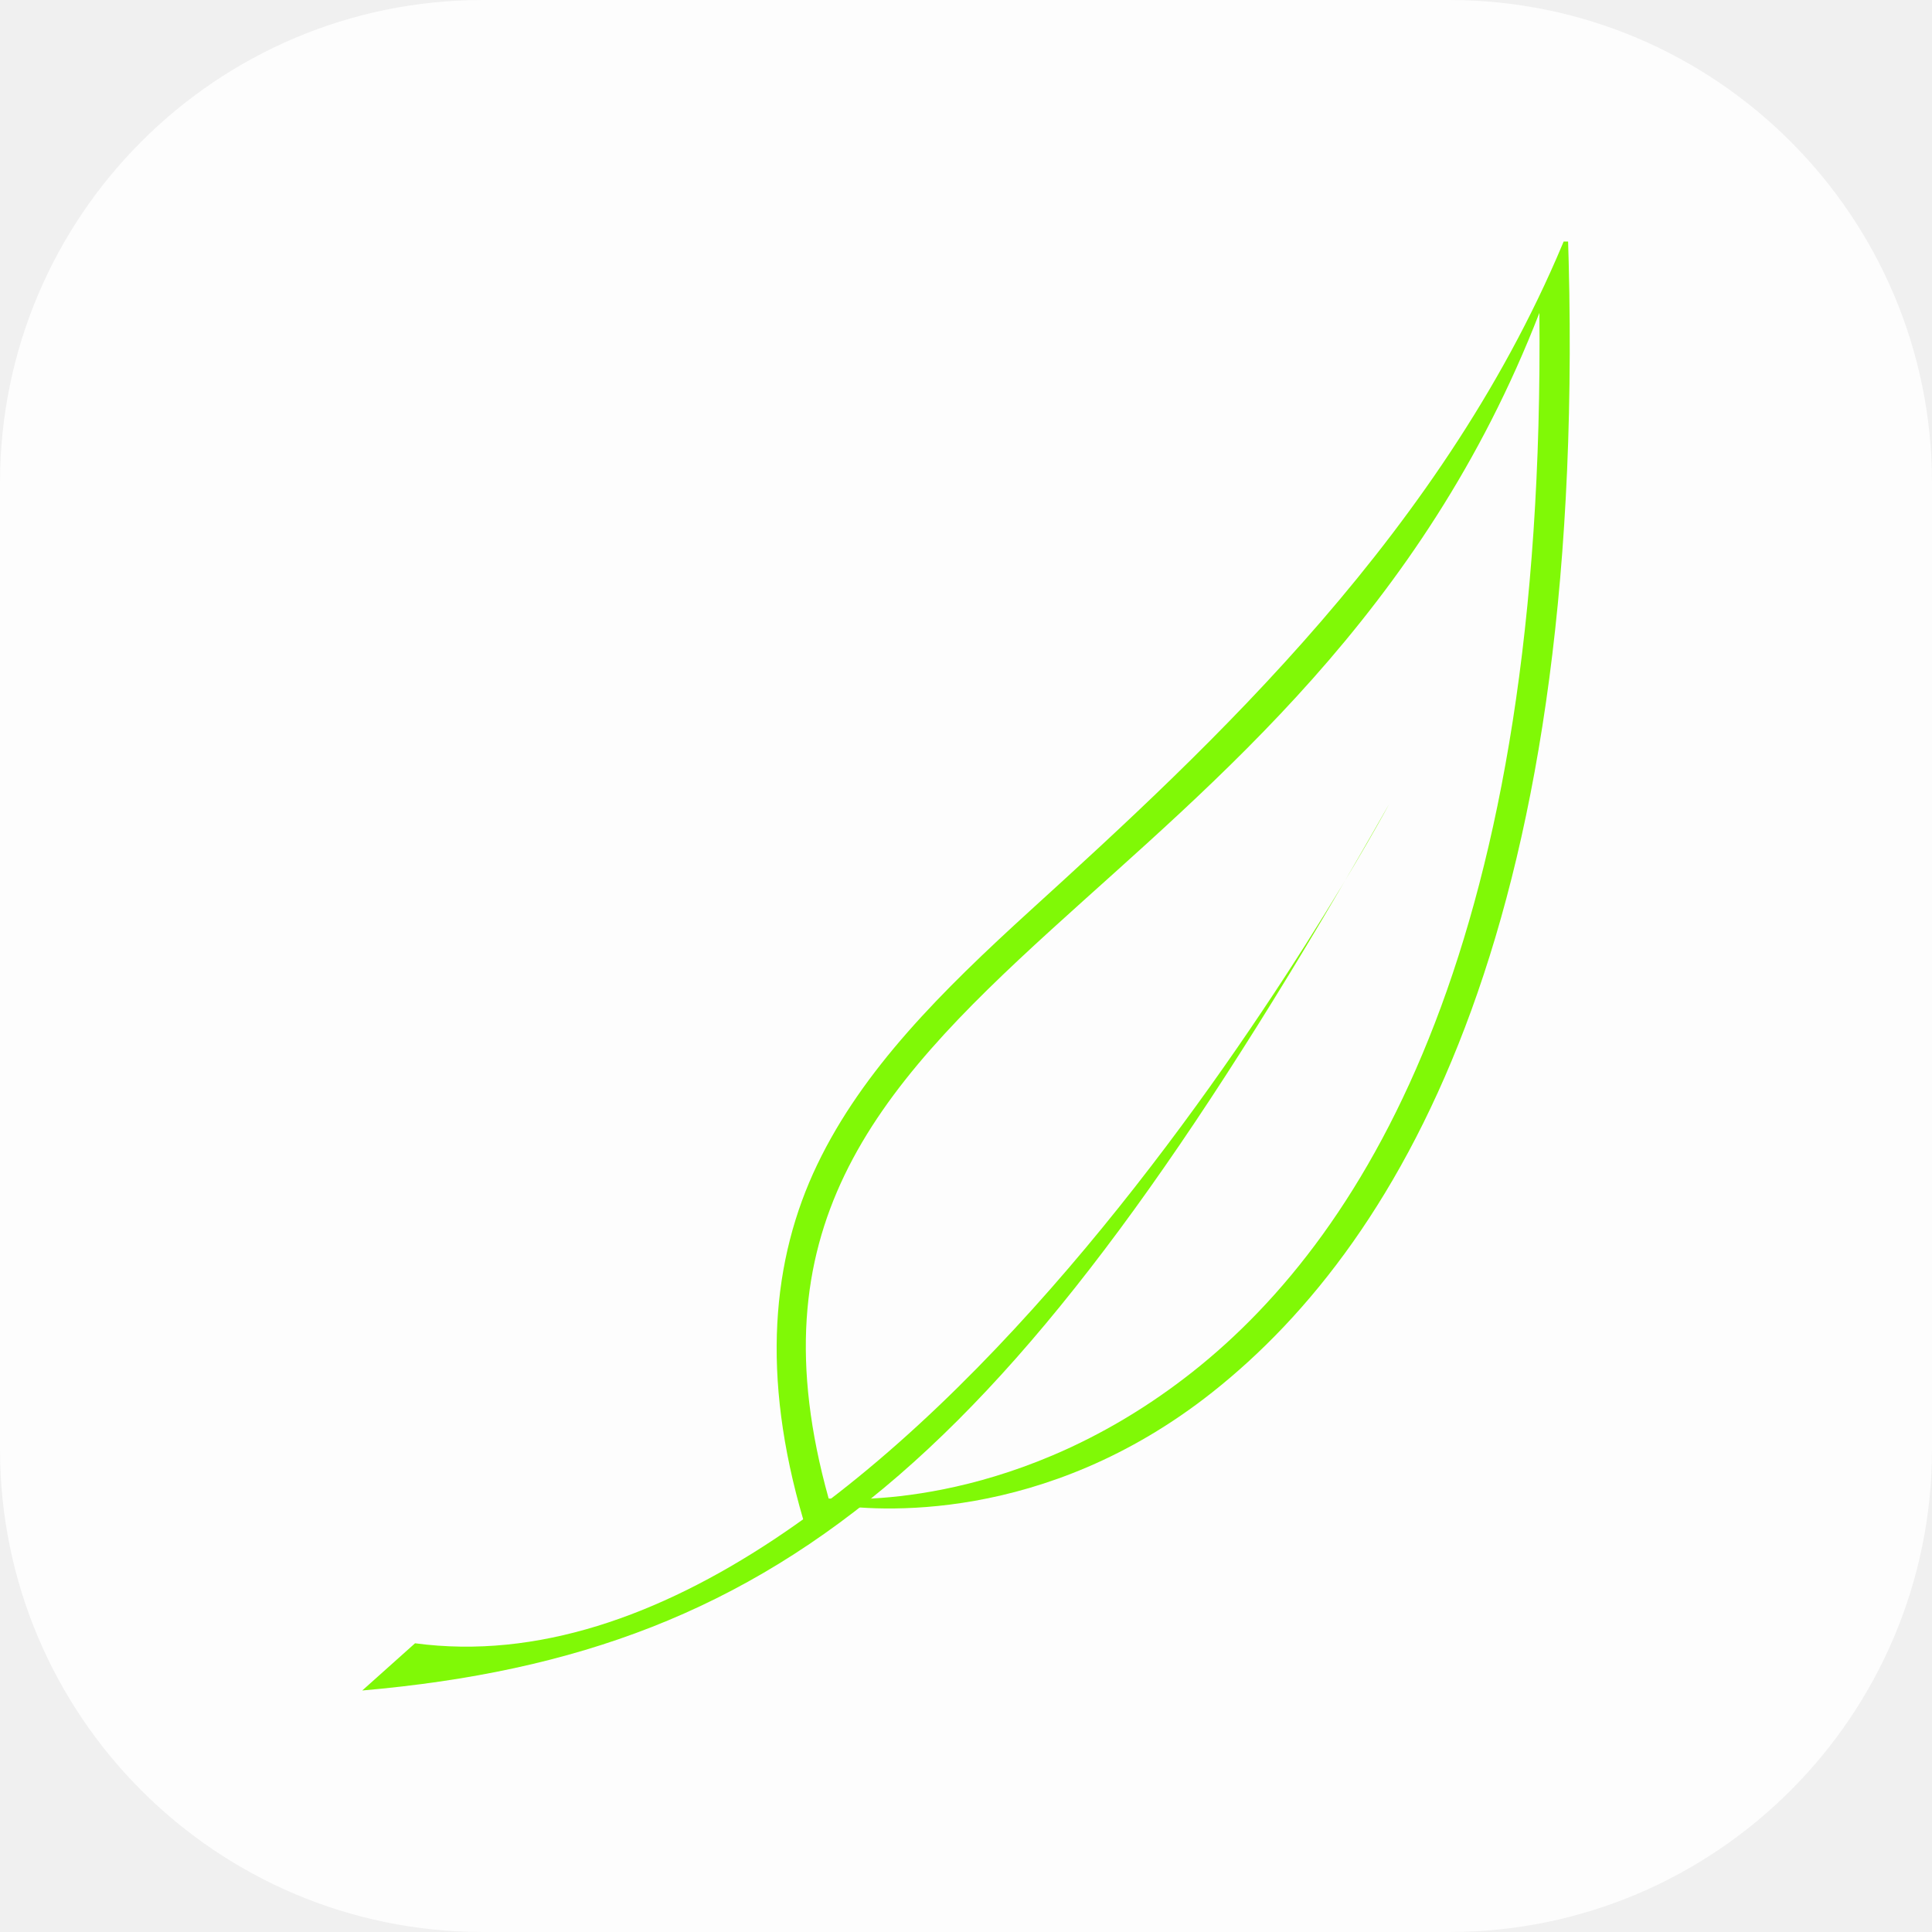
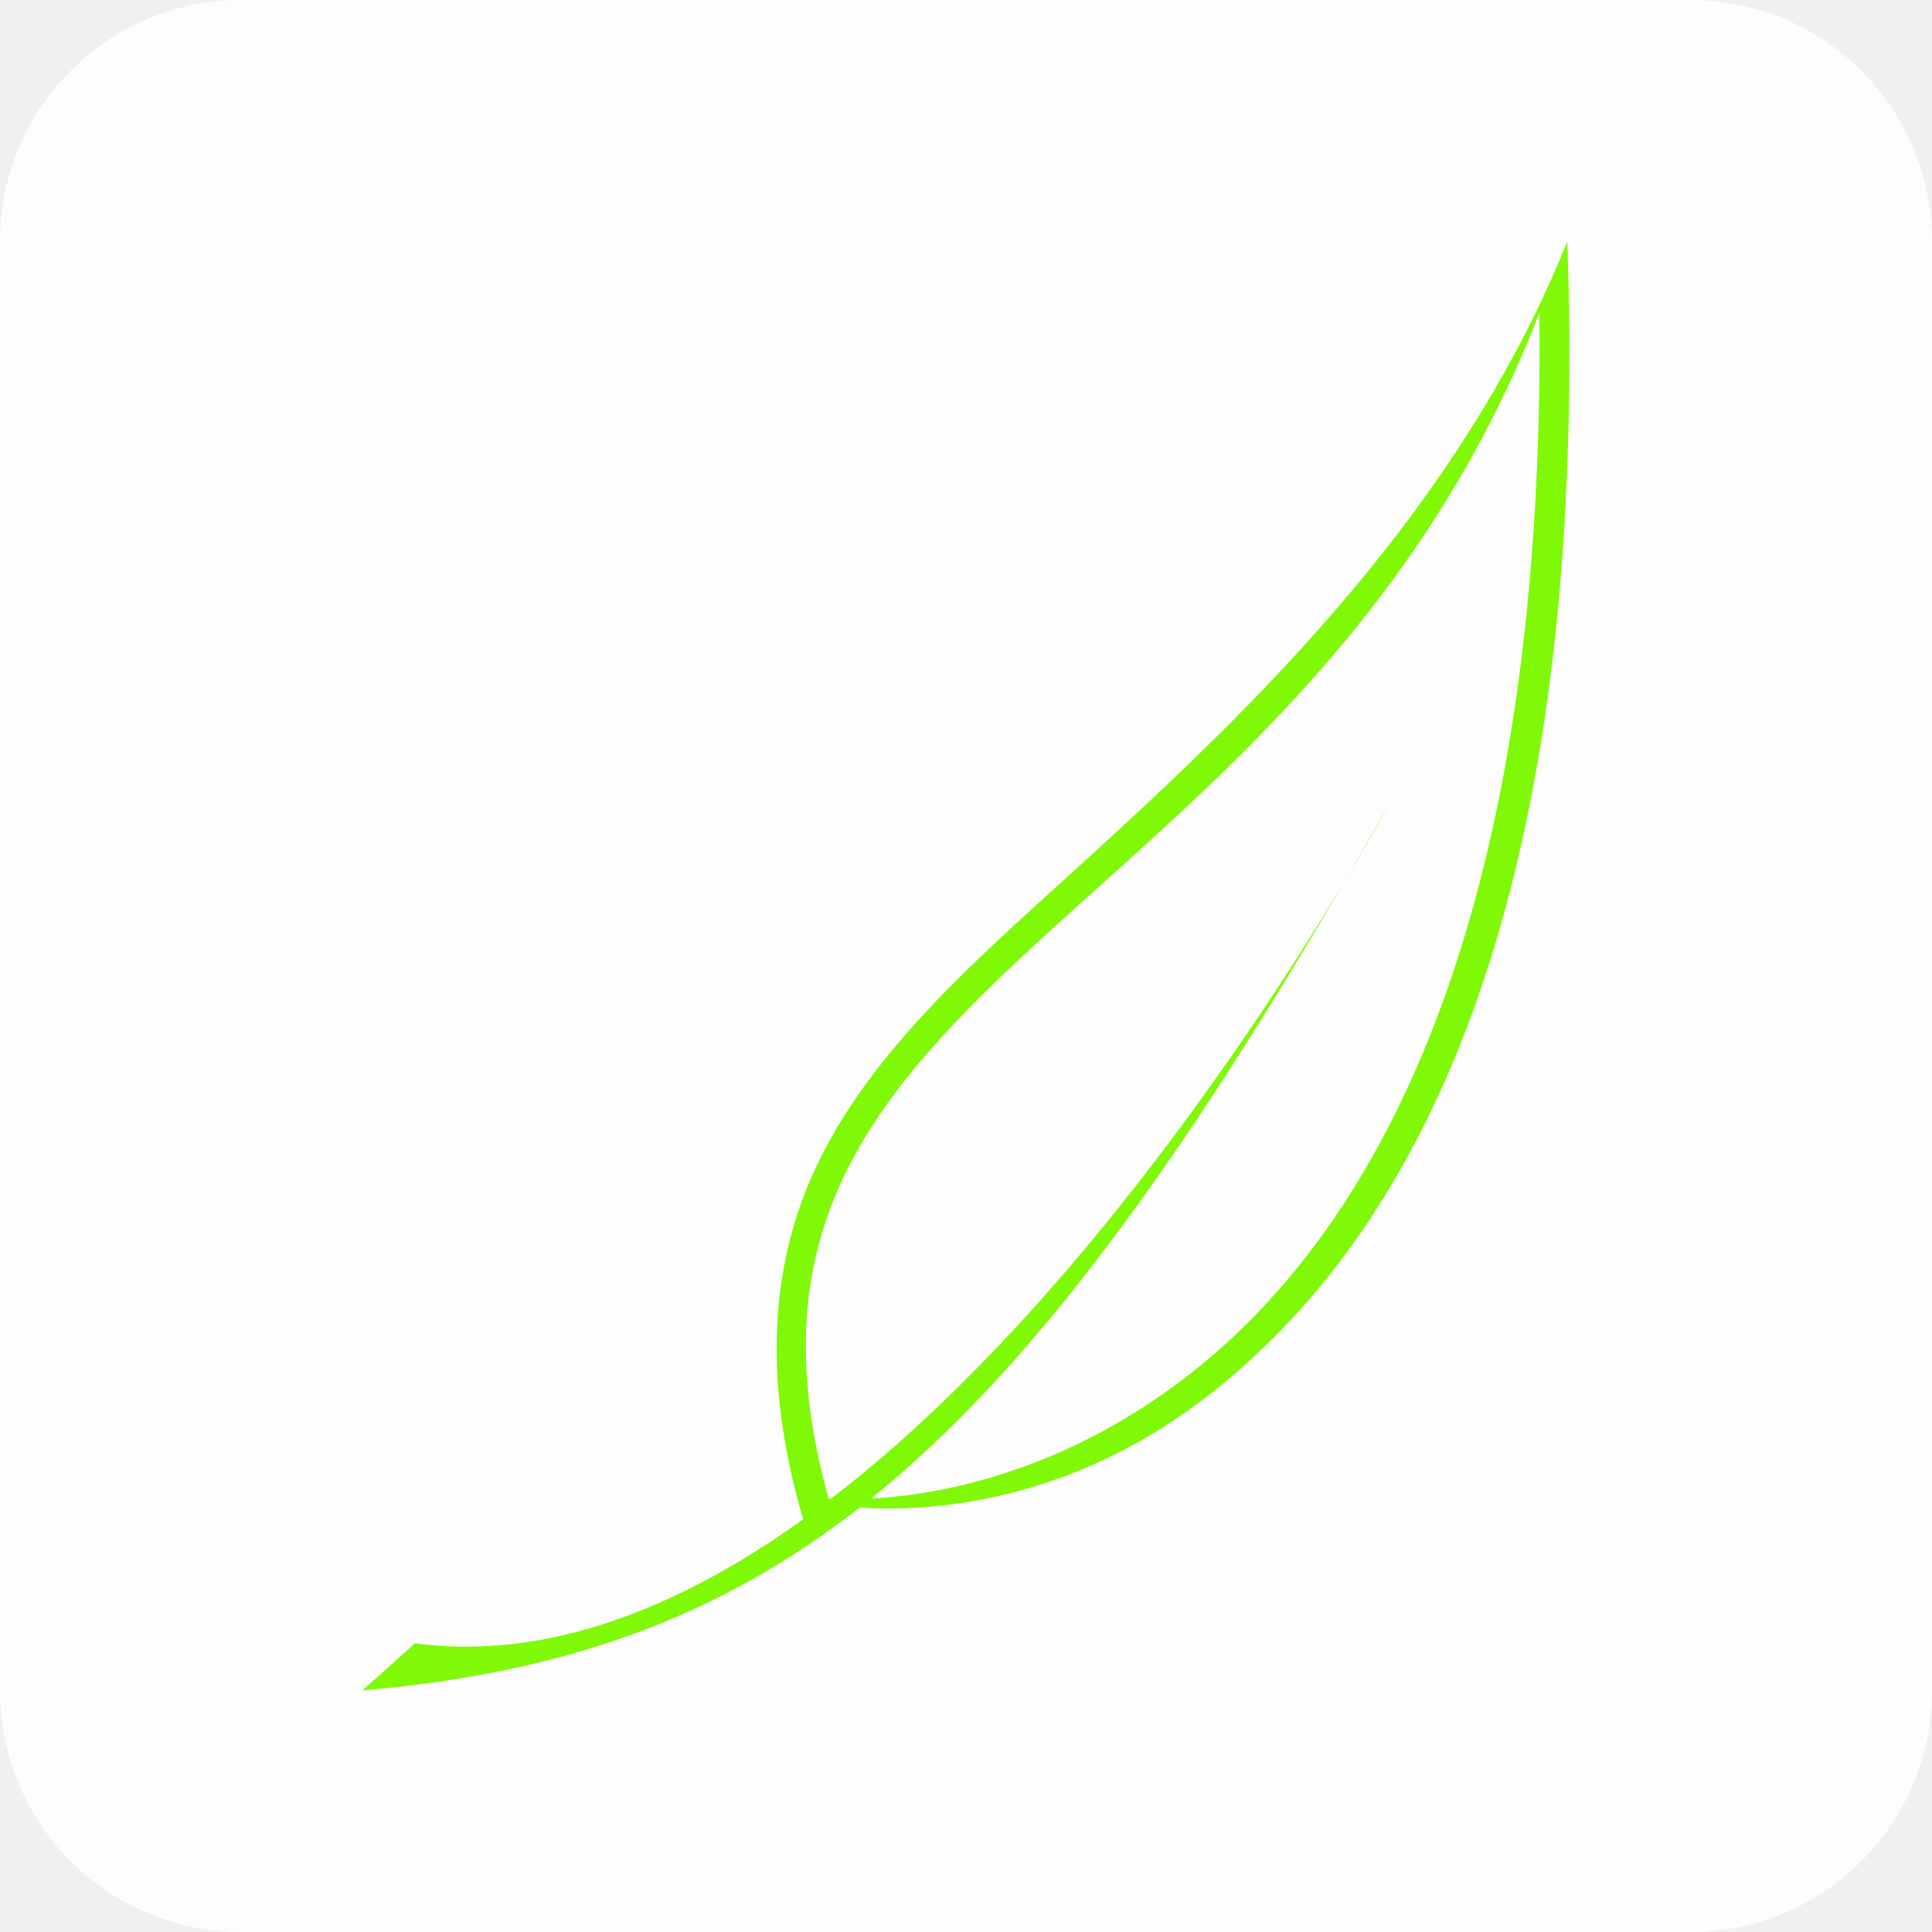
<svg xmlns="http://www.w3.org/2000/svg" width="400" height="400" viewBox="0 0 400 400" fill="none">
-   <rect width="400" height="400" rx="100" fill="#FDFDFD" />
+   <rect width="400" height="400" rx="50" fill="#FDFDFD" />
  <g clip-path="url(#clip0_1_1144)">
    <path fill-rule="evenodd" clip-rule="evenodd" d="M75 349.999C163.77 342.245 211.688 300.065 287.661 166.378C287.661 166.378 187.175 353.778 85.932 340.224L75 349.999H75Z" fill="#80F906" />
-     <path fill-rule="evenodd" clip-rule="evenodd" d="M324.724 47.603C299.726 109.541 250.336 154.794 213.39 188.434C194.916 205.254 178.661 221.414 169.218 241.08C159.775 260.747 157.534 284.749 166.321 314.659L172.844 315.861C172.844 315.861 172.152 311.992 171.994 311.435C181.112 312.94 216.235 315.723 250.915 288.321C291.112 256.562 329.406 189.192 324.586 47.598L324.725 47.602L324.724 47.603ZM318.714 64.76C319.965 193.568 283.73 254.936 246.922 284.021C211.529 311.985 176.99 310.636 171.563 310.25C163.763 282.329 166.146 261.426 174.824 243.356C183.714 224.841 199.341 209.163 217.692 192.455C251.549 161.63 294.487 127.261 318.72 64.764L318.714 64.76Z" fill="#80F906" />
+     <path fill-rule="evenodd" clip-rule="evenodd" d="M324.5 50C299.501 111.938 250.336 154.794 213.39 188.434C194.916 205.254 178.661 221.414 169.218 241.08C159.775 260.747 157.534 284.749 166.321 314.659L172.844 315.861C172.844 315.861 172.152 311.992 171.994 311.435C181.112 312.94 216.235 315.723 250.915 288.321C291.112 256.562 329.32 191.594 324.5 50ZM318.714 64.76C319.965 193.568 283.73 254.936 246.922 284.021C211.529 311.985 176.99 310.636 171.563 310.25C163.763 282.329 166.146 261.426 174.824 243.356C183.714 224.841 199.341 209.163 217.692 192.455C251.549 161.63 294.487 127.261 318.72 64.764L318.714 64.76Z" fill="#80F906" />
  </g>
  <defs>
    <clipPath id="clip0_1_1144">
      <rect width="250" height="300" fill="white" transform="translate(75 50)" />
    </clipPath>
  </defs>
</svg>
